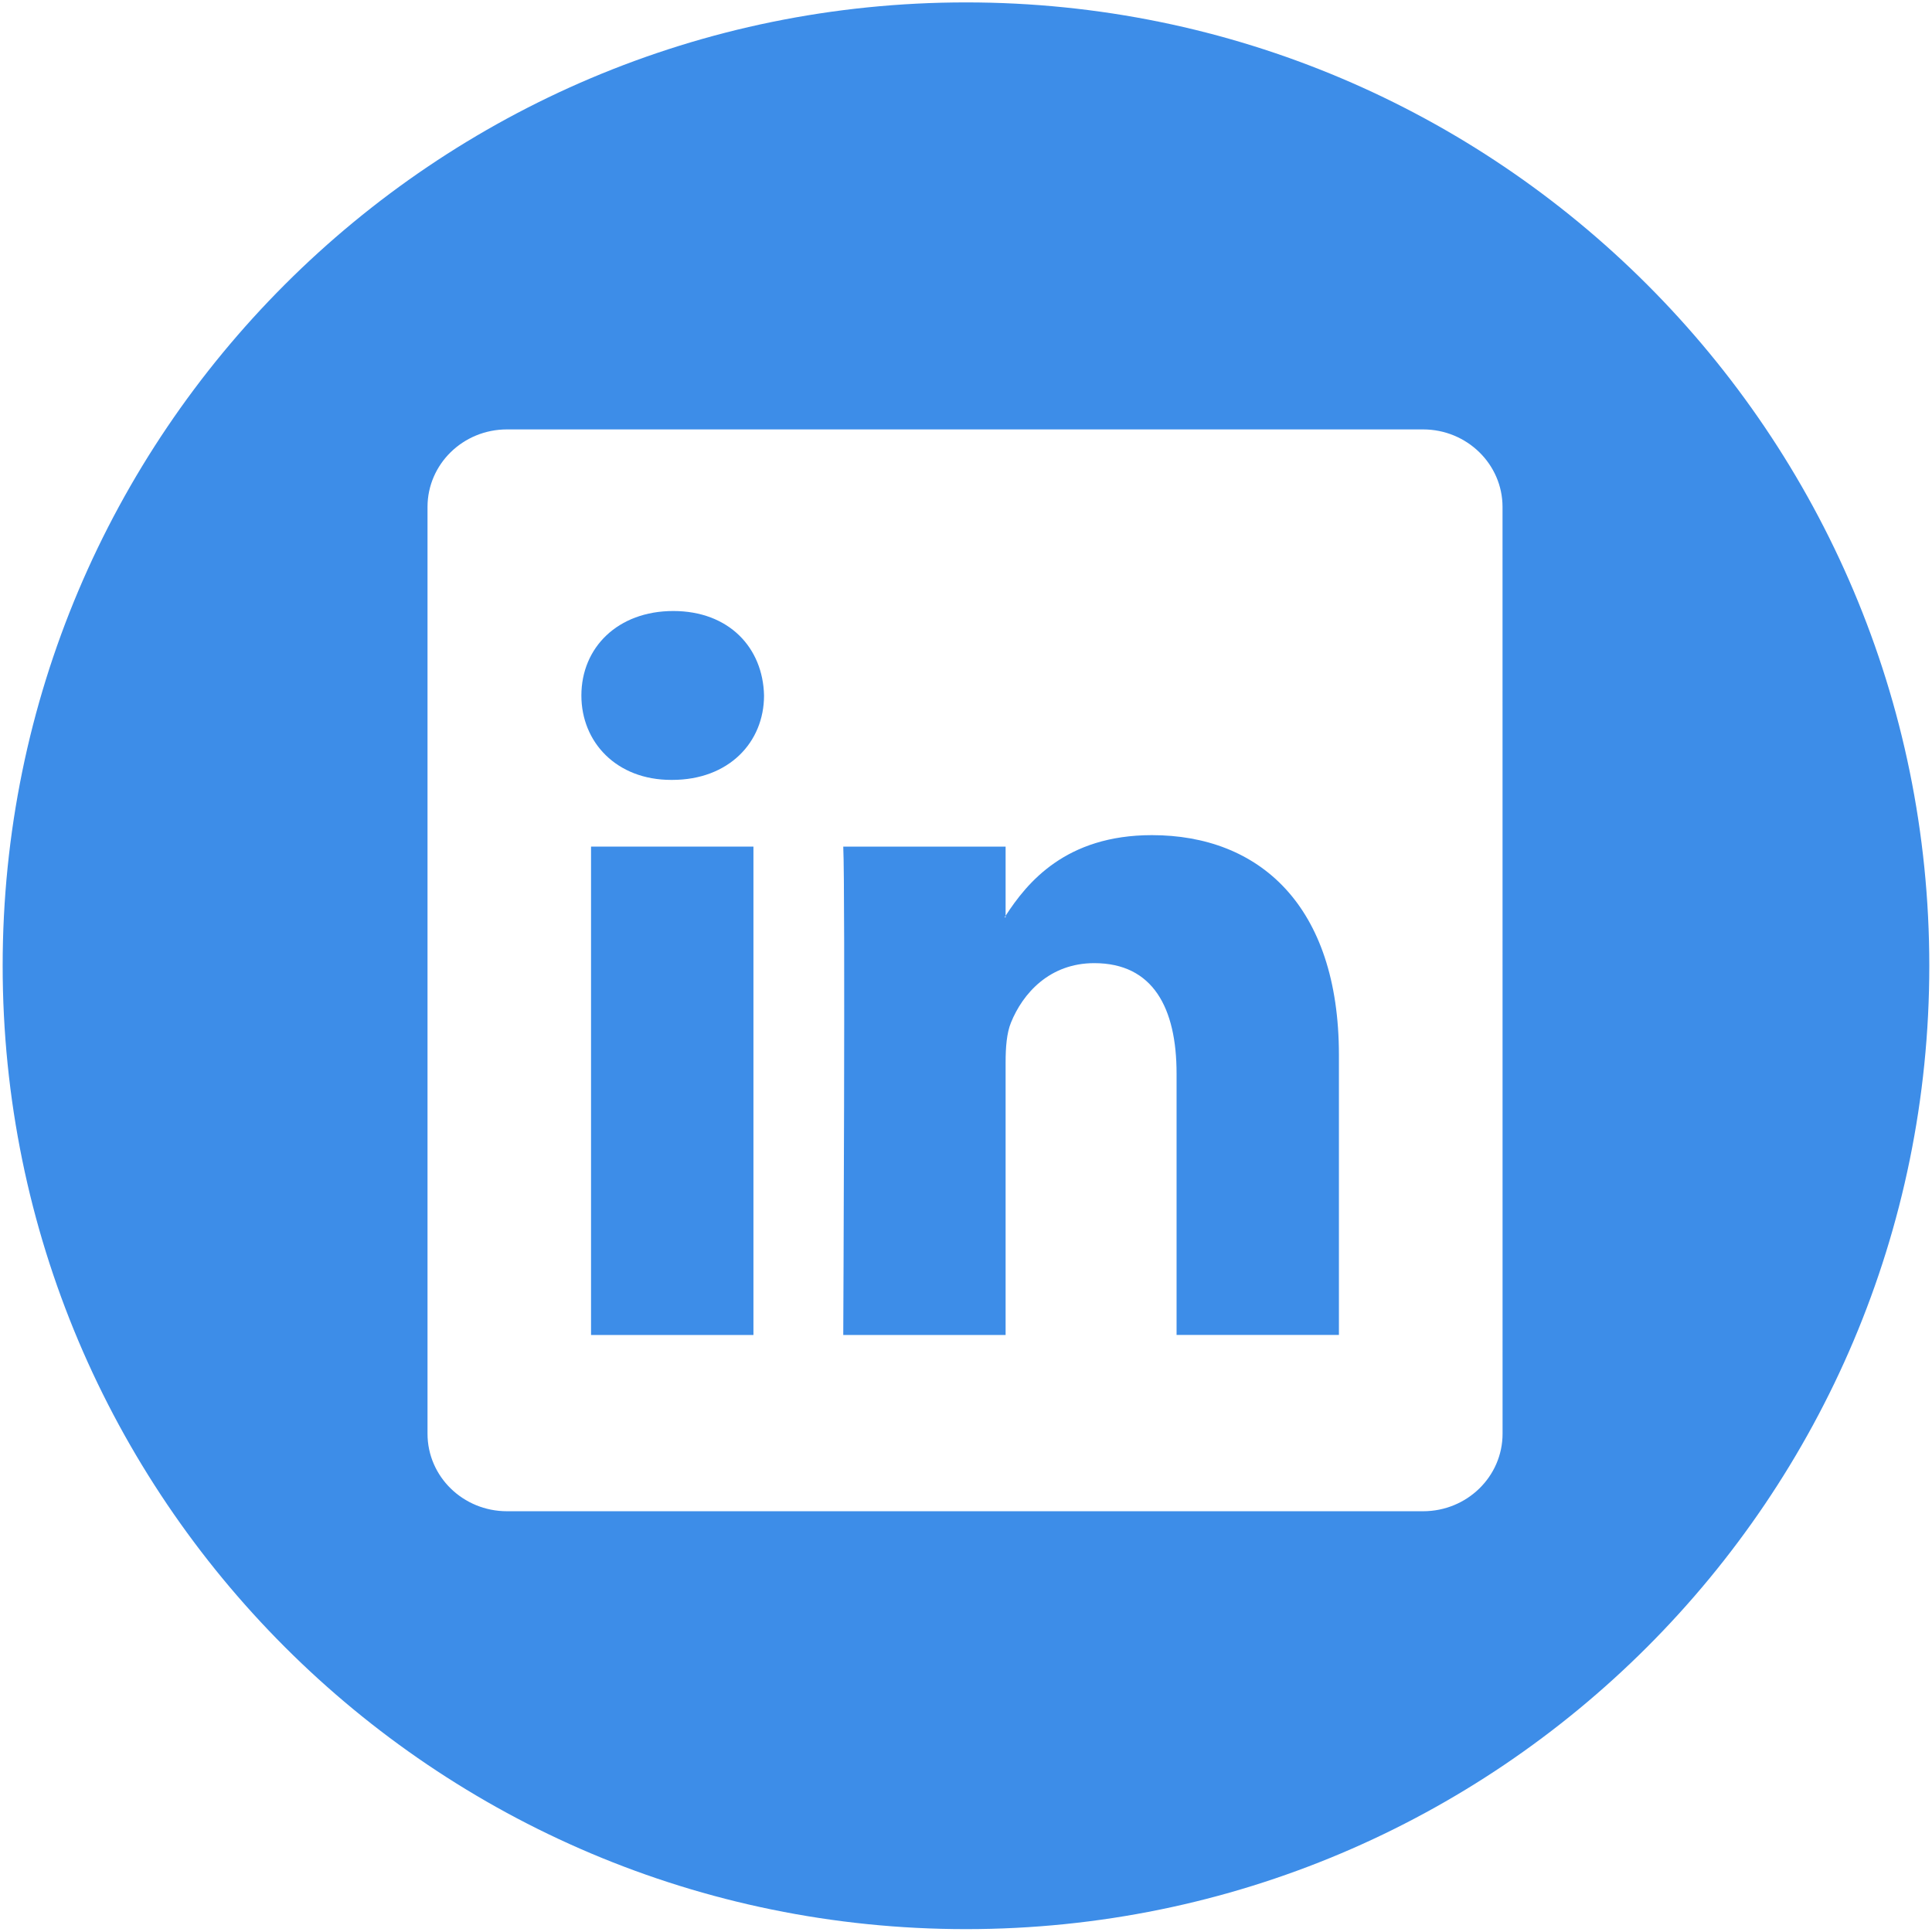
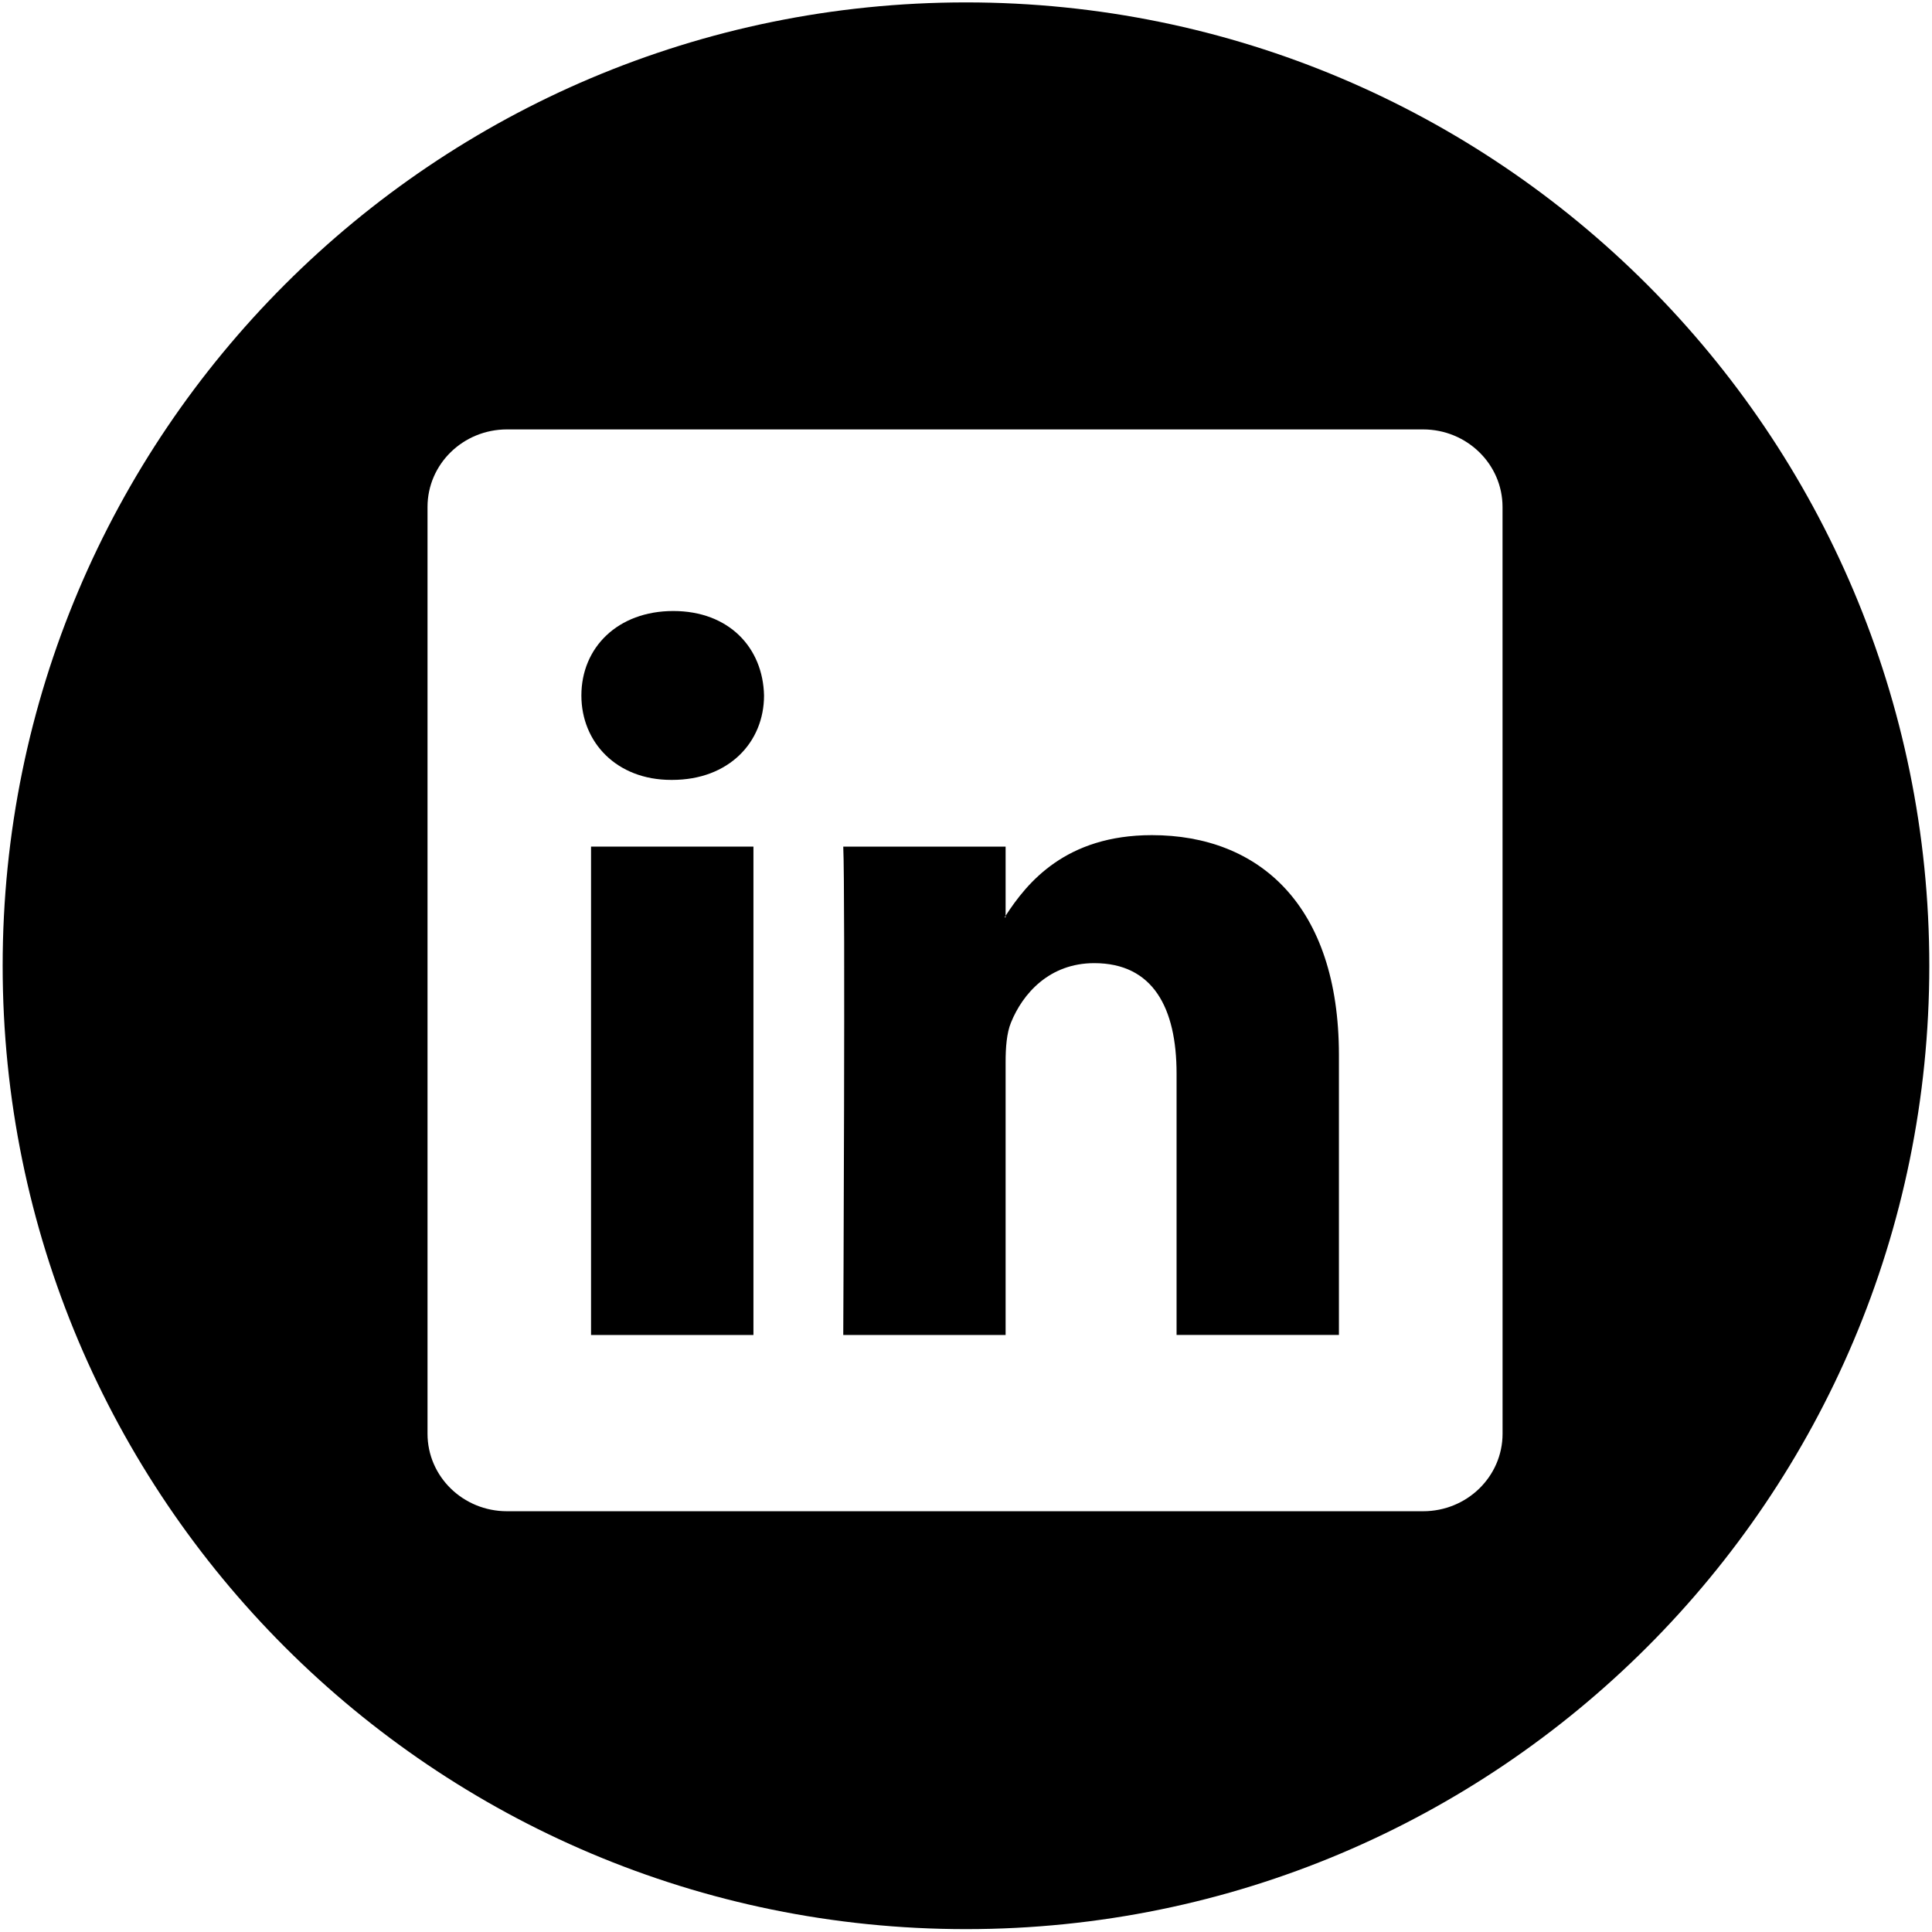
<svg xmlns="http://www.w3.org/2000/svg" width="446" height="446" viewBox="0 0 446 446" fill="none">
-   <path d="M223.005 0.555C100.182 0.555 0.614 100.123 0.614 222.946C0.614 345.787 100.182 445.337 223.005 445.337C345.809 445.337 445.377 345.787 445.377 222.946C445.377 100.132 345.8 0.555 223.005 0.555ZM346.866 330.967C346.866 340.865 338.648 348.867 328.524 348.867H117.034C106.892 348.867 98.692 340.856 98.692 330.967V117.029C98.692 107.149 106.892 99.13 117.034 99.13H328.515C338.639 99.13 346.857 107.158 346.857 117.029L346.862 223.998L346.866 330.967Z" fill="#3d8de8" />
-   <path d="M265.92 192.791C246.043 192.791 237.129 203.71 232.144 211.404V211.775H231.9C231.99 211.666 232.081 211.531 232.144 211.404V195.437H194.665C195.162 206.004 194.665 308.182 194.665 308.182H232.144V245.208C232.144 241.821 232.388 238.489 233.381 236.068C236.1 229.349 242.268 222.341 252.608 222.341C266.191 222.341 271.61 232.691 271.61 247.845V308.173H309.089V243.537C309.08 208.894 290.575 192.791 265.92 192.791Z" fill="#3d8de8" />
-   <path d="M155.425 141.052C142.61 141.052 134.211 149.487 134.211 160.55C134.211 171.361 142.339 180.039 154.928 180.039H155.172C168.24 180.039 176.377 171.361 176.377 160.55C176.133 149.487 168.249 141.052 155.425 141.052Z" fill="#3d8de8" />
-   <path d="M173.93 195.438H136.441V308.182H173.93V195.438Z" fill="#3d8de8" />
+   <path d="M223.005 0.555C100.182 0.555 0.614 100.123 0.614 222.946C0.614 345.787 100.182 445.337 223.005 445.337C345.809 445.337 445.377 345.787 445.377 222.946C445.377 100.132 345.8 0.555 223.005 0.555ZM346.866 330.967C346.866 340.865 338.648 348.867 328.524 348.867H117.034C106.892 348.867 98.692 340.856 98.692 330.967V117.029C98.692 107.149 106.892 99.13 117.034 99.13H328.515C338.639 99.13 346.857 107.158 346.857 117.029L346.862 223.998L346.866 330.967Z" fill="black" />
+   <path d="M265.92 192.791C246.043 192.791 237.129 203.71 232.144 211.404V211.775H231.9C231.99 211.666 232.081 211.531 232.144 211.404V195.437H194.665C195.162 206.004 194.665 308.182 194.665 308.182H232.144V245.208C232.144 241.821 232.388 238.489 233.381 236.068C236.1 229.349 242.268 222.341 252.608 222.341C266.191 222.341 271.61 232.691 271.61 247.845V308.173H309.089V243.537C309.08 208.894 290.575 192.791 265.92 192.791Z" fill="black" />
+   <path d="M155.425 141.052C142.61 141.052 134.211 149.487 134.211 160.55C134.211 171.361 142.339 180.039 154.928 180.039H155.172C168.24 180.039 176.377 171.361 176.377 160.55C176.133 149.487 168.249 141.052 155.425 141.052Z" fill="black" />
+   <path d="M173.93 195.438H136.441V308.182H173.93V195.438Z" fill="black" />
</svg>
